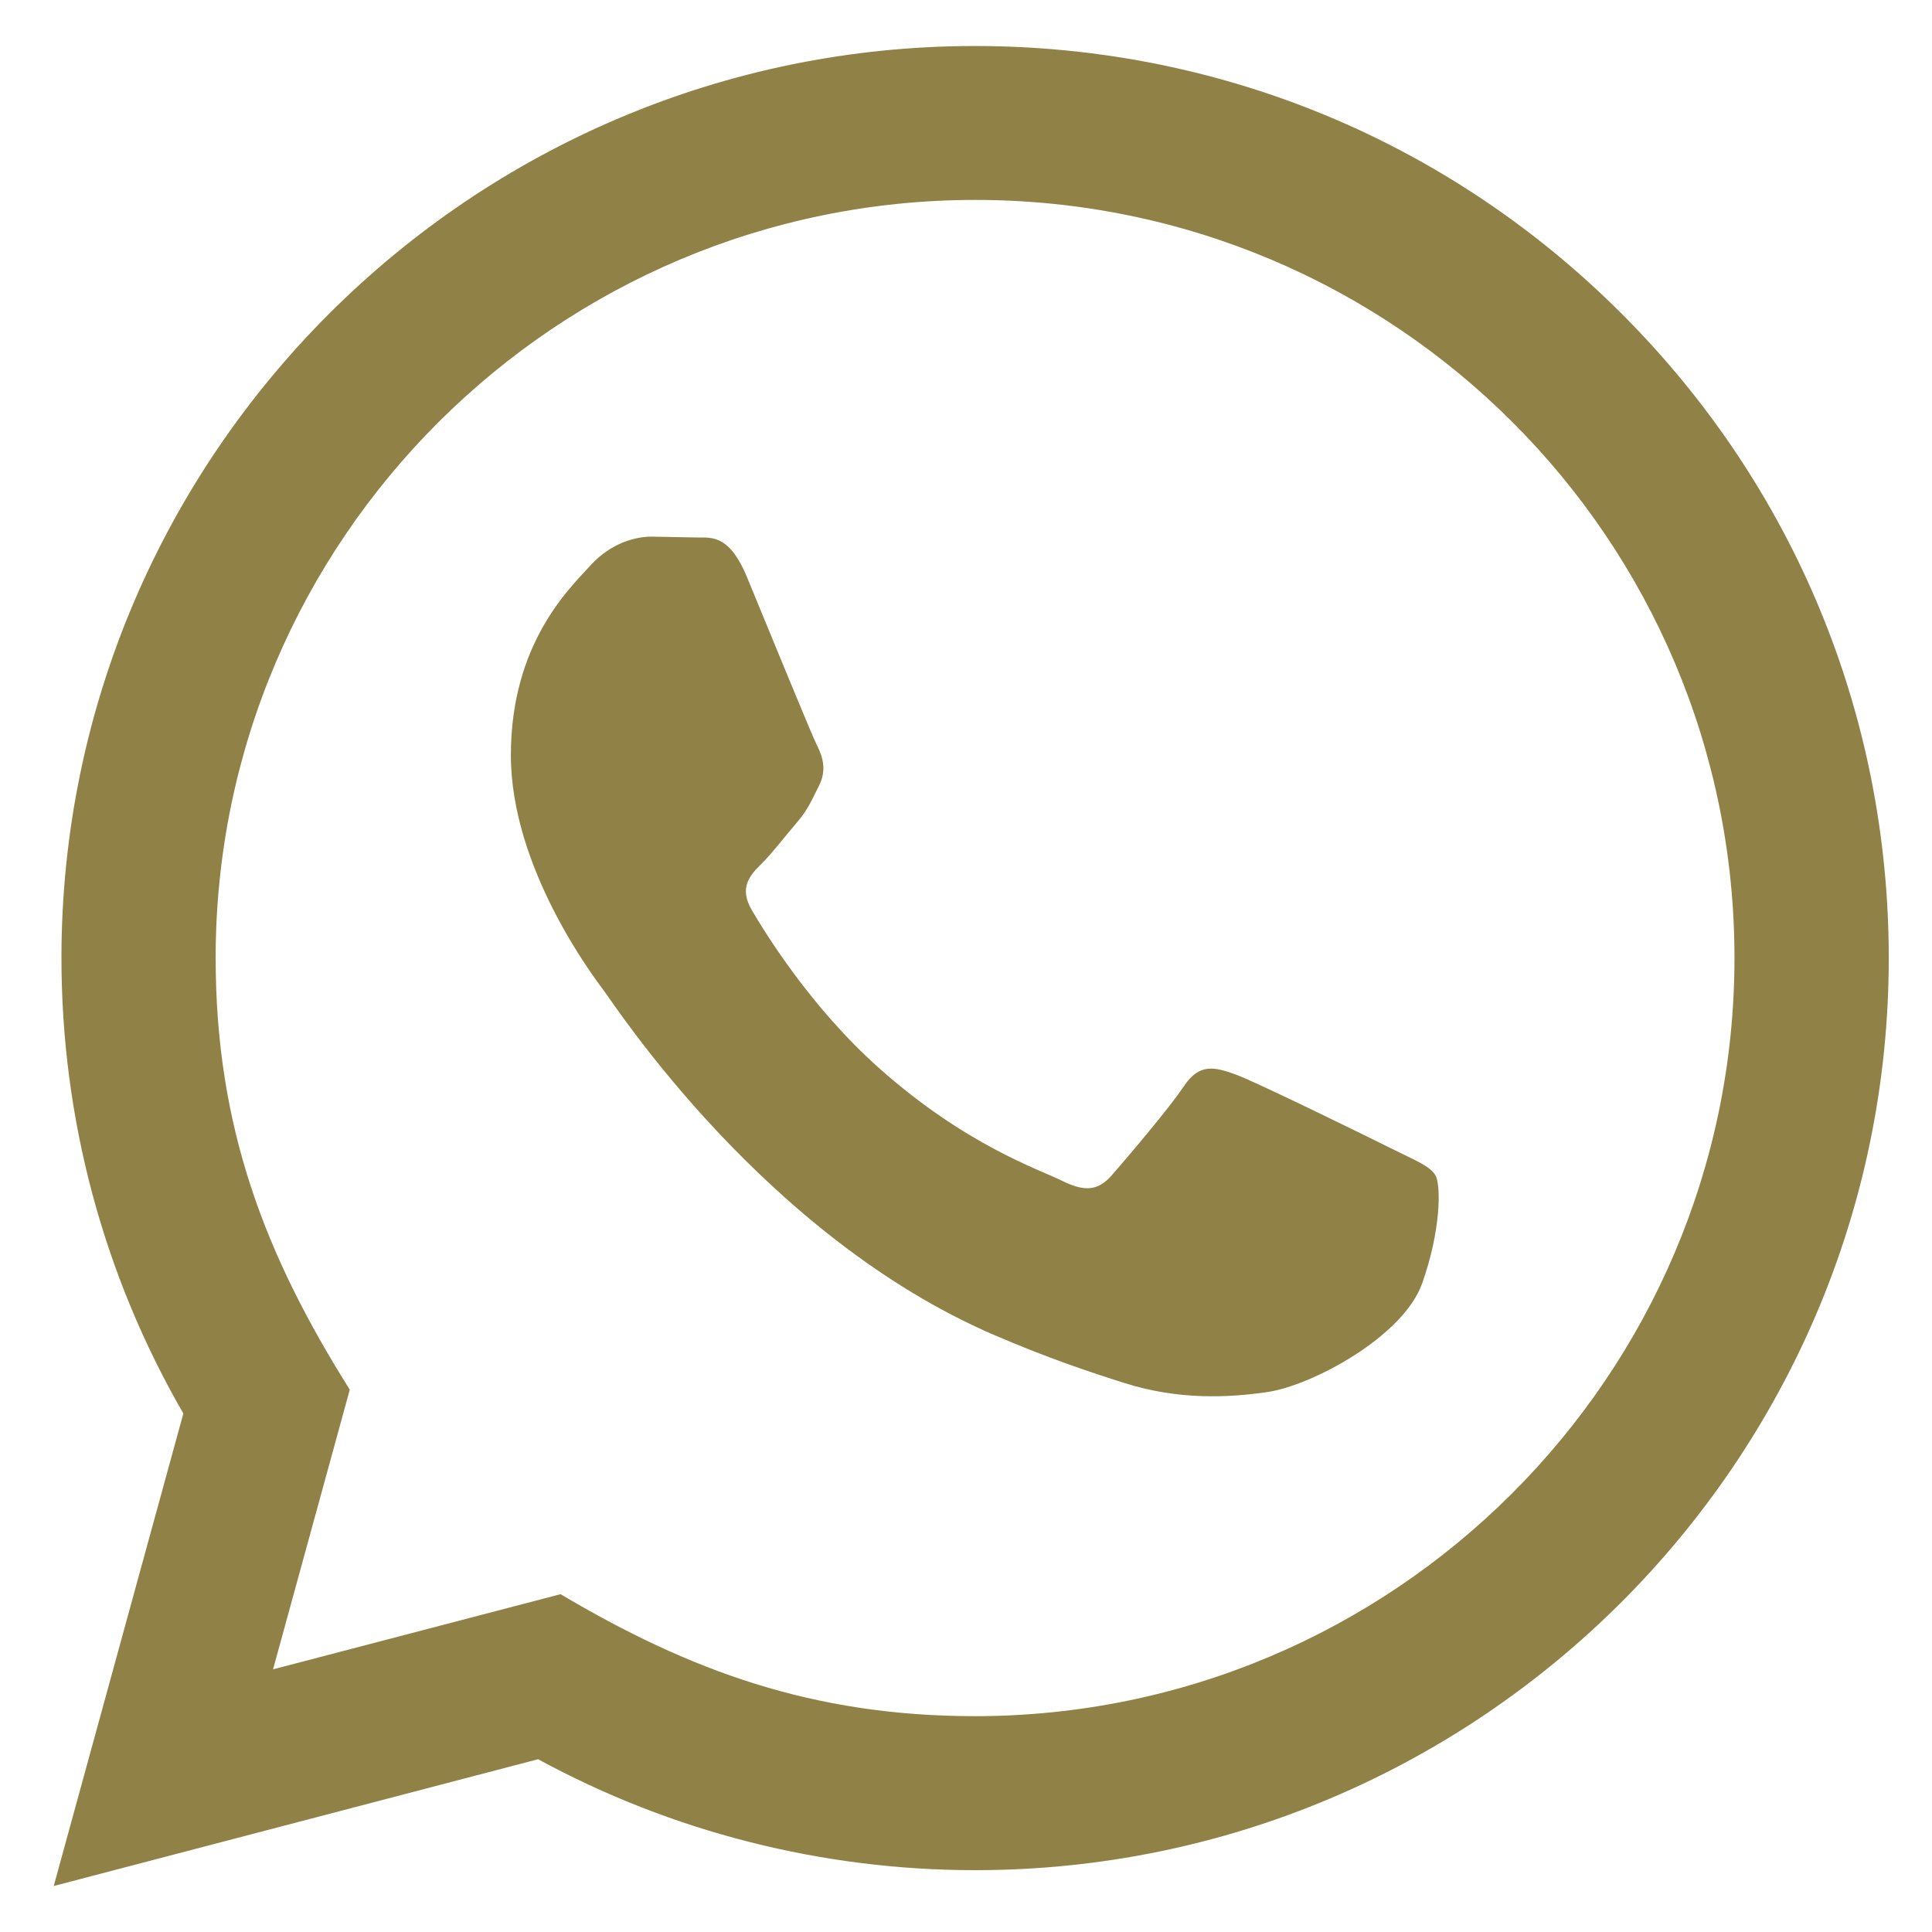
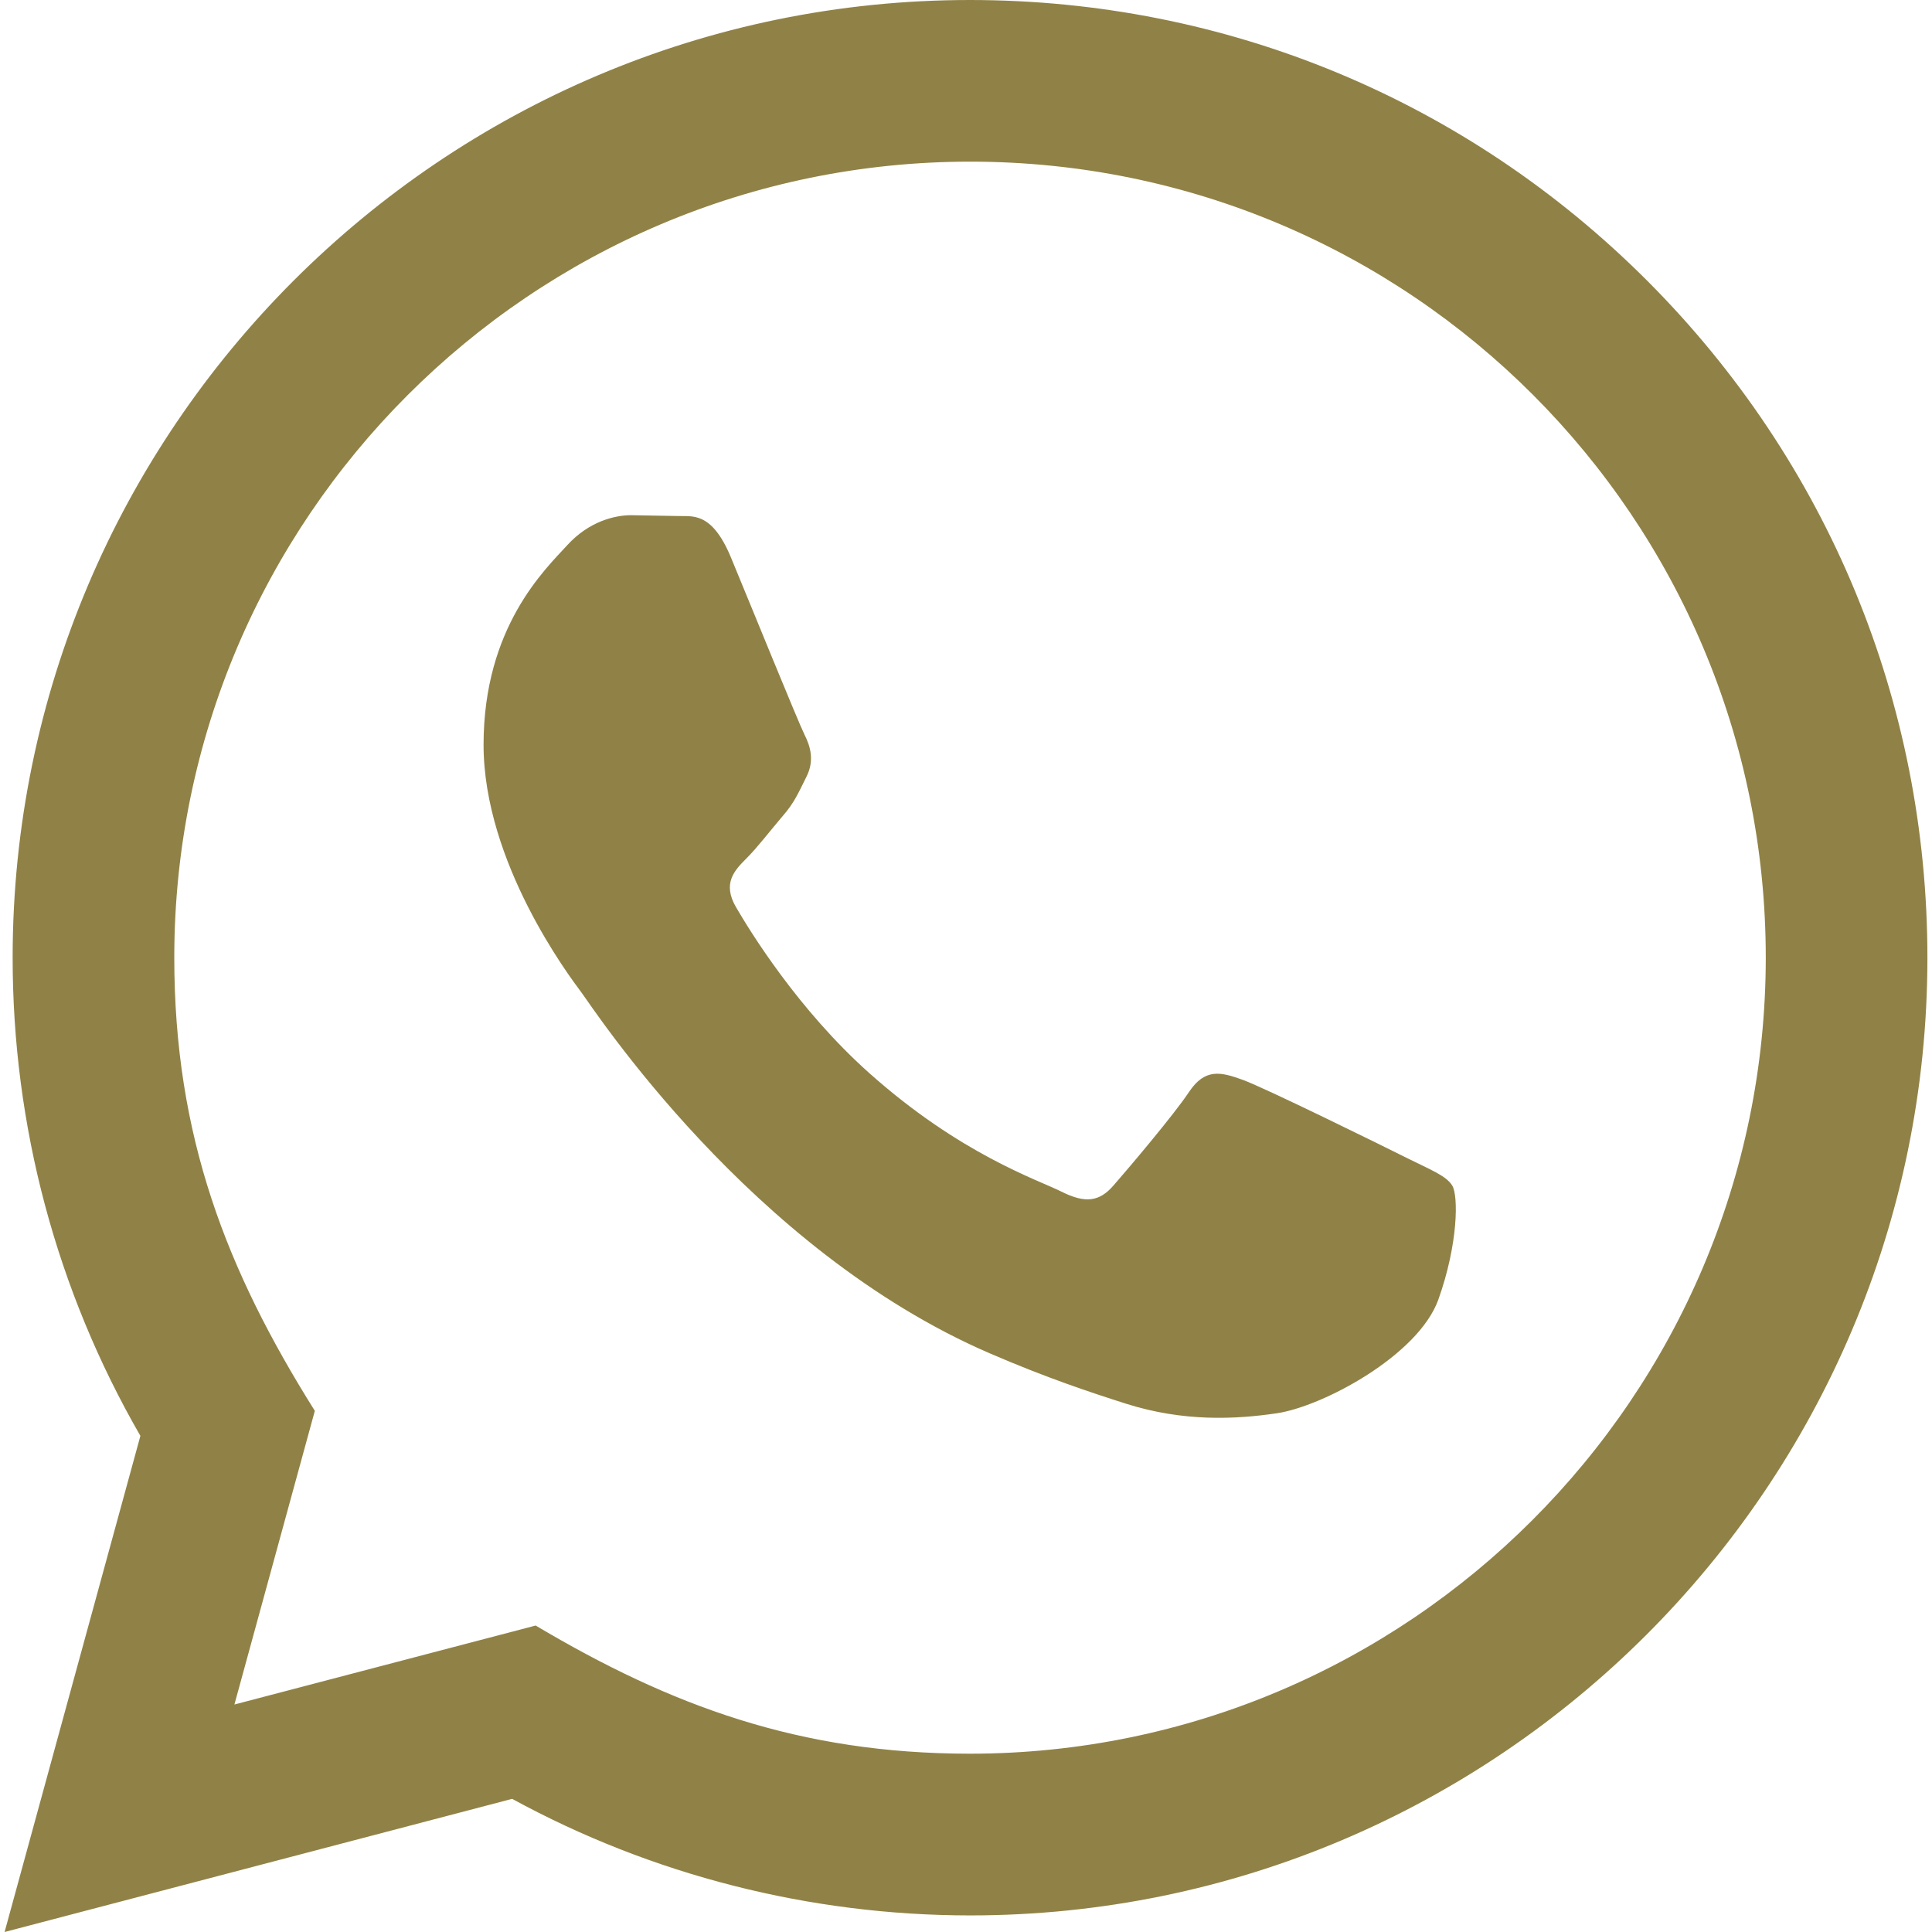
- <svg xmlns="http://www.w3.org/2000/svg" width="24" height="24" viewBox="0 0 21 20" fill="none">
-   <path d="M0.584 20L1.993 14.864C1.124 13.361 0.667 11.657 0.668 9.909C0.67 4.446 5.125 0 10.599 0C13.255 0.001 15.749 1.033 17.624 2.907C19.499 4.78 20.531 7.27 20.53 9.918C20.528 15.383 16.073 19.828 10.599 19.828C8.937 19.828 7.3 19.412 5.849 18.622L0.584 20ZM6.093 16.828C7.492 17.657 8.829 18.153 10.595 18.154C15.145 18.154 18.851 14.459 18.853 9.917C18.855 5.365 15.167 1.675 10.602 1.673C6.05 1.673 2.346 5.368 2.344 9.91C2.344 11.764 2.888 13.152 3.802 14.605L2.968 17.645L6.093 16.828ZM15.602 12.274C15.54 12.171 15.374 12.109 15.126 11.985C14.878 11.861 13.658 11.262 13.43 11.179C13.203 11.097 13.037 11.055 12.871 11.303C12.706 11.551 12.23 12.109 12.085 12.274C11.941 12.439 11.796 12.46 11.547 12.336C11.3 12.212 10.499 11.951 9.552 11.107C8.814 10.45 8.316 9.639 8.171 9.391C8.027 9.143 8.156 9.009 8.28 8.886C8.392 8.775 8.528 8.597 8.652 8.452C8.778 8.308 8.819 8.205 8.903 8.039C8.986 7.874 8.945 7.729 8.882 7.605C8.819 7.482 8.323 6.263 8.117 5.767C7.915 5.284 7.71 5.349 7.558 5.342L7.082 5.333C6.917 5.333 6.648 5.395 6.421 5.643C6.194 5.892 5.553 6.49 5.553 7.709C5.553 8.928 6.442 10.106 6.566 10.271C6.69 10.436 8.315 12.938 10.804 14.01C11.396 14.265 11.859 14.418 12.219 14.532C12.813 14.72 13.354 14.693 13.782 14.63C14.259 14.559 15.25 14.031 15.457 13.453C15.664 12.873 15.664 12.377 15.602 12.274Z" fill="#908246" />
+ <svg xmlns="http://www.w3.org/2000/svg" width="24" height="24" viewBox="0 0 24 24" fill="none">
+   <path d="M0.057 24L1.744 17.837C0.703 16.033 0.156 13.988 0.157 11.891C0.16 5.335 5.495 0 12.05 0C15.231 0.001 18.217 1.24 20.463 3.488C22.708 5.736 23.944 8.724 23.943 11.902C23.94 18.459 18.605 23.794 12.05 23.794C10.06 23.793 8.099 23.294 6.362 22.346L0.057 24V24ZM6.654 20.193C8.33 21.188 9.93 21.784 12.046 21.785C17.494 21.785 21.932 17.351 21.935 11.9C21.937 6.438 17.52 2.01 12.054 2.008C6.602 2.008 2.167 6.442 2.165 11.892C2.164 14.117 2.816 15.783 3.911 17.526L2.912 21.174L6.654 20.193V20.193ZM18.041 14.729C17.967 14.605 17.769 14.531 17.471 14.382C17.174 14.233 15.713 13.514 15.44 13.415C15.168 13.316 14.97 13.266 14.771 13.564C14.573 13.861 14.003 14.531 13.83 14.729C13.657 14.927 13.483 14.952 13.186 14.803C12.889 14.654 11.931 14.341 10.796 13.328C9.913 12.54 9.316 11.567 9.143 11.269C8.97 10.972 9.125 10.811 9.273 10.663C9.407 10.53 9.57 10.316 9.719 10.142C9.87 9.97 9.919 9.846 10.019 9.647C10.118 9.449 10.069 9.275 9.994 9.126C9.919 8.978 9.325 7.515 9.078 6.92C8.836 6.341 8.591 6.419 8.409 6.41L7.839 6.4C7.641 6.4 7.319 6.474 7.047 6.772C6.775 7.07 6.007 7.788 6.007 9.251C6.007 10.714 7.072 12.127 7.22 12.325C7.369 12.523 9.315 15.525 12.296 16.812C13.005 17.118 13.559 17.301 13.99 17.438C14.702 17.664 15.35 17.632 15.862 17.556C16.433 17.471 17.62 16.837 17.868 16.143C18.116 15.448 18.116 14.853 18.041 14.729V14.729Z" fill="#908246" />
</svg>
